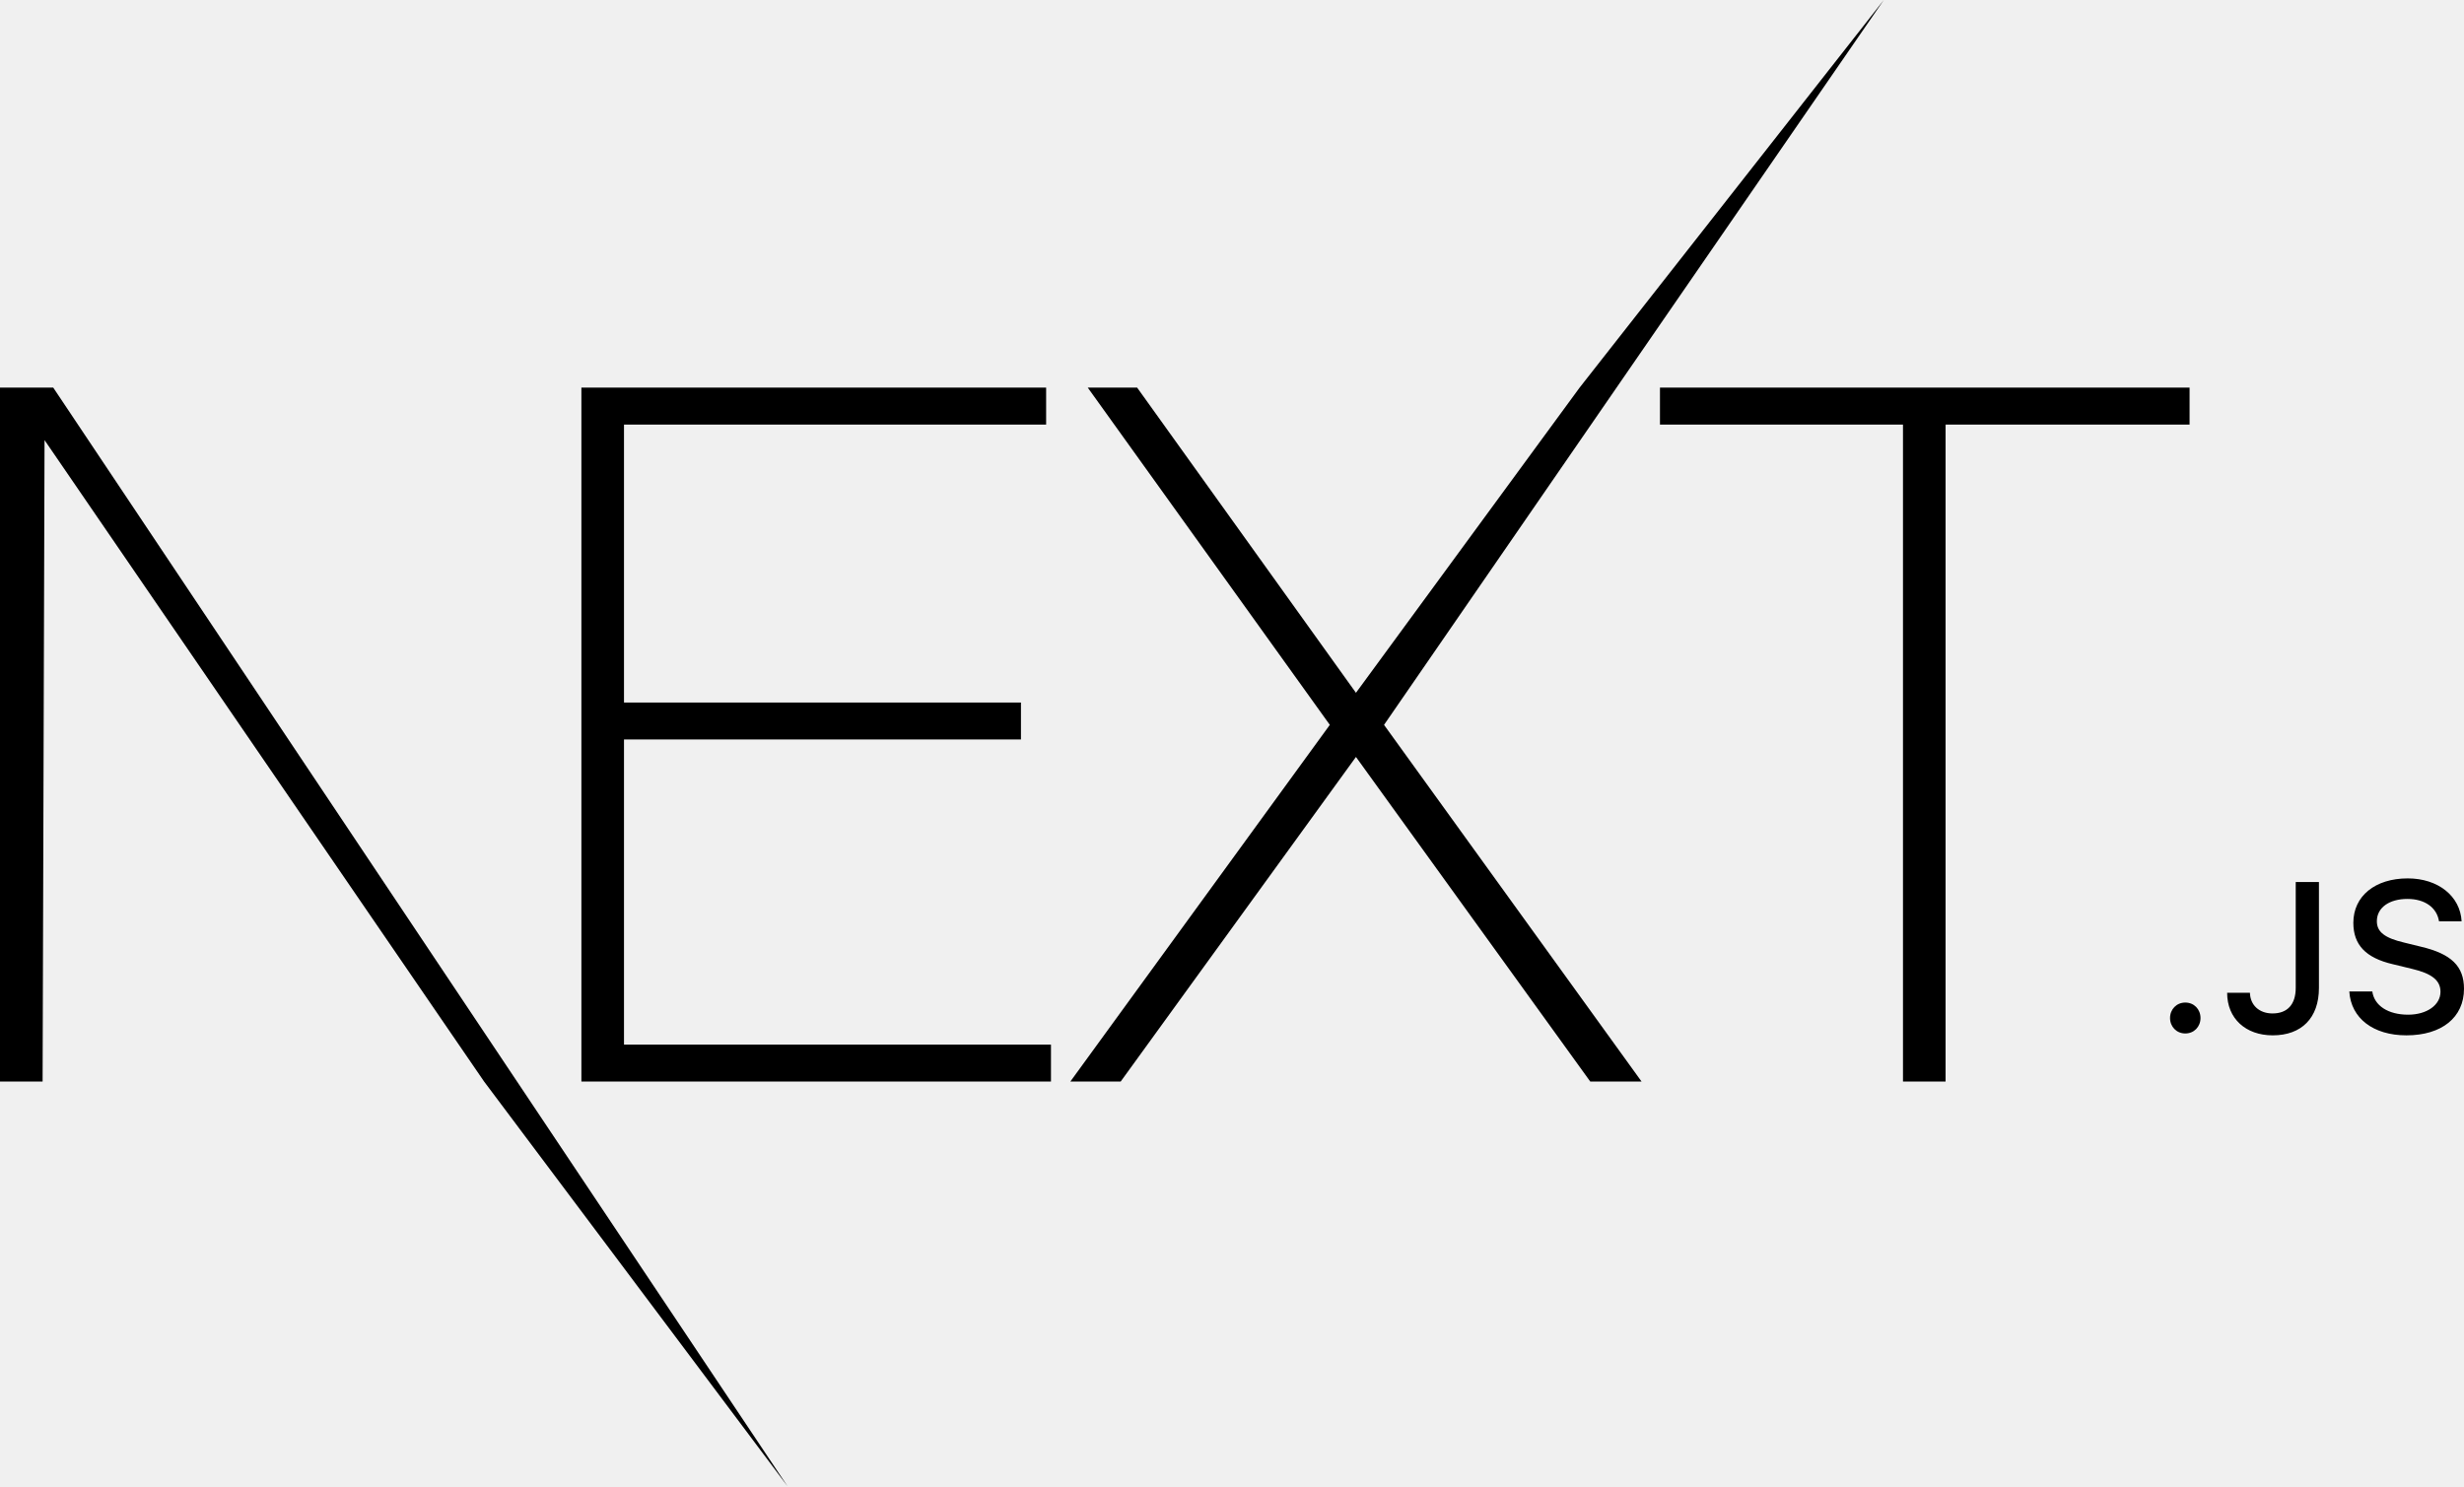
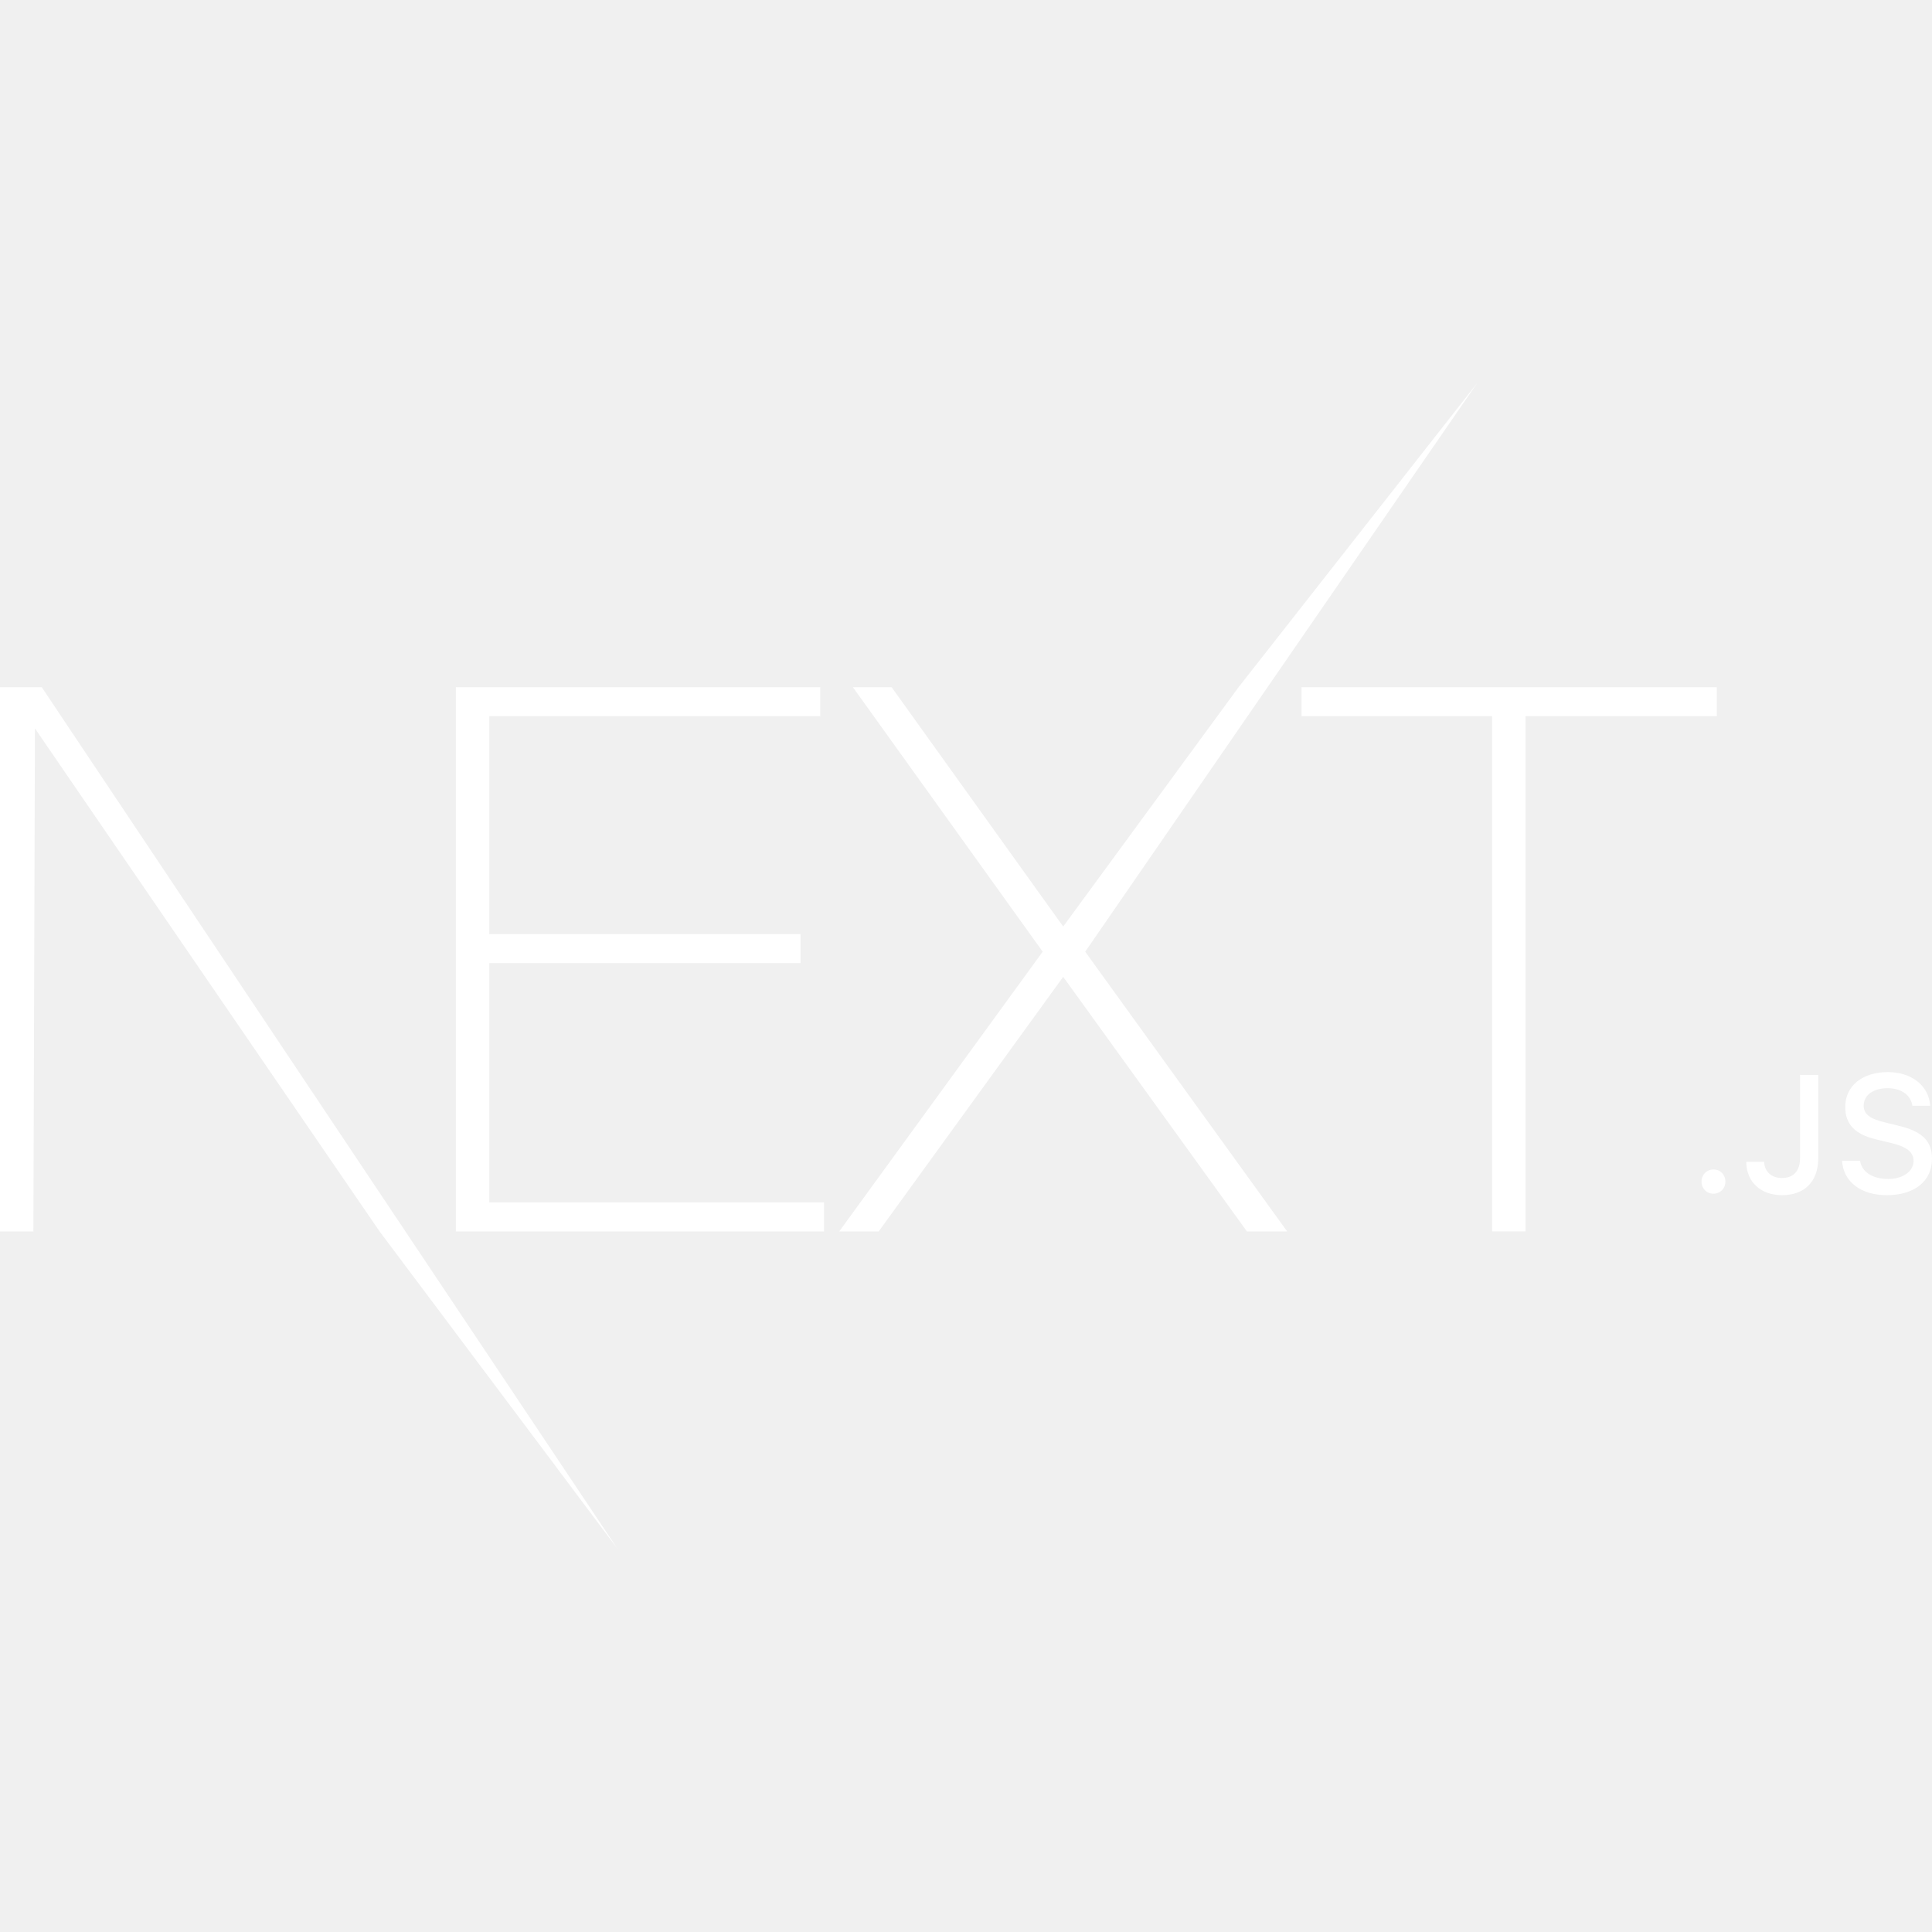
- <svg xmlns="http://www.w3.org/2000/svg" width="512px" height="309px" viewBox="0 0 512 309" version="1.1" preserveAspectRatio="xMidYMid">
-   <g>
-     <path d="M120.81,80.561 L217.378,80.561 L217.378,88.237 L129.662,88.237 L129.662,146.004 L212.148,146.004 L212.148,153.679 L129.662,153.679 L129.662,217.102 L218.384,217.102 L218.384,224.777 L120.81,224.777 L120.81,80.561 Z M226.029,80.561 L236.29,80.561 L281.757,143.984 L328.23,80.561 L391.441,0 L287.591,150.649 L341.106,224.777 L330.443,224.777 L281.757,157.315 L232.869,224.777 L222.408,224.777 L276.325,150.649 L226.029,80.561 Z M344.928,88.237 L344.928,80.561 L454.976,80.561 L454.976,88.237 L404.277,88.237 L404.277,224.777 L395.425,224.777 L395.425,88.237 L344.928,88.237 Z M1.42108547e-14,80.561 L11.065,80.561 L163.646,308.884 L100.592,224.777 L9.254,91.468 L8.852,224.777 L1.42108547e-14,224.777 L1.42108547e-14,80.561 Z M454.084,214.785 C452.275,214.785 450.919,213.384 450.919,211.573 C450.919,209.762 452.275,208.361 454.084,208.361 C455.914,208.361 457.249,209.762 457.249,211.573 C457.249,213.384 455.914,214.785 454.084,214.785 Z M462.782,206.335 L467.519,206.335 C467.583,208.9 469.456,210.625 472.212,210.625 C475.291,210.625 477.035,208.771 477.035,205.3 L477.035,183.31 L481.858,183.31 L481.858,205.321 C481.858,211.573 478.241,215.174 472.255,215.174 C466.636,215.174 462.782,211.681 462.782,206.335 Z M488.166,206.054 L492.946,206.054 C493.355,209.008 496.24,210.883 500.395,210.883 C504.271,210.883 507.113,208.878 507.113,206.119 C507.113,203.748 505.304,202.325 501.192,201.355 L497.187,200.385 C491.568,199.069 489.006,196.353 489.006,191.783 C489.006,186.242 493.527,182.556 500.309,182.556 C506.617,182.556 511.225,186.242 511.505,191.481 L506.811,191.481 C506.359,188.614 503.862,186.824 500.244,186.824 C496.434,186.824 493.893,188.657 493.893,191.459 C493.893,193.68 495.529,194.952 499.577,195.9 L503,196.741 C509.373,198.229 512,200.816 512,205.494 C512,211.444 507.393,215.174 500.029,215.174 C493.14,215.174 488.511,211.616 488.166,206.054 Z" fill="#000000" fill-rule="nonzero" />
-   </g>
+ <svg xmlns="http://www.w3.org/2000/svg" preserveAspectRatio="xMidYMid" viewBox="0 0 512 308.883" width="80px" height="80px">
+   <path fill="#fff" d="m120.81 80.561h96.568v7.676h-87.716v57.767h82.486v7.675h-82.486v63.423h88.722v7.675h-97.574zm105.22 0h10.26l45.467 63.423 46.473-63.424 63.211-80.56-103.85 150.65 53.515 74.127h-10.663l-48.686-67.462-48.888 67.462h-10.461l53.917-74.128zm118.898 7.676v-7.677h110.048v7.676h-50.699v136.54h-8.852v-136.539zm-344.928-7.677h11.065l152.58 228.323-63.053-84.107-91.338-133.308-.402 133.31h-8.852zm454.084 134.224c-1.809 0-3.165-1.4-3.165-3.212 0-1.81 1.356-3.212 3.165-3.212 1.83 0 3.165 1.401 3.165 3.212s-1.335 3.212-3.165 3.212zm8.698-8.45h4.737c.064 2.565 1.937 4.29 4.693 4.29 3.079 0 4.823-1.854 4.823-5.325v-21.99h4.823v22.011c0 6.252-3.617 9.853-9.603 9.853-5.62 0-9.473-3.493-9.473-8.84zm25.384-.28h4.78c.409 2.953 3.294 4.828 7.45 4.828 3.875 0 6.717-2.005 6.717-4.764 0-2.371-1.809-3.794-5.921-4.764l-4.005-.97c-5.62-1.316-8.181-4.032-8.181-8.602 0-5.54 4.521-9.227 11.303-9.227 6.308 0 10.916 3.686 11.196 8.925h-4.694c-.452-2.867-2.95-4.657-6.567-4.657-3.81 0-6.35 1.833-6.35 4.635 0 2.22 1.635 3.493 5.683 4.441l3.423.841c6.373 1.488 9 4.075 9 8.753 0 5.95-4.607 9.68-11.97 9.68-6.89 0-11.52-3.558-11.864-9.12z" />
</svg>
